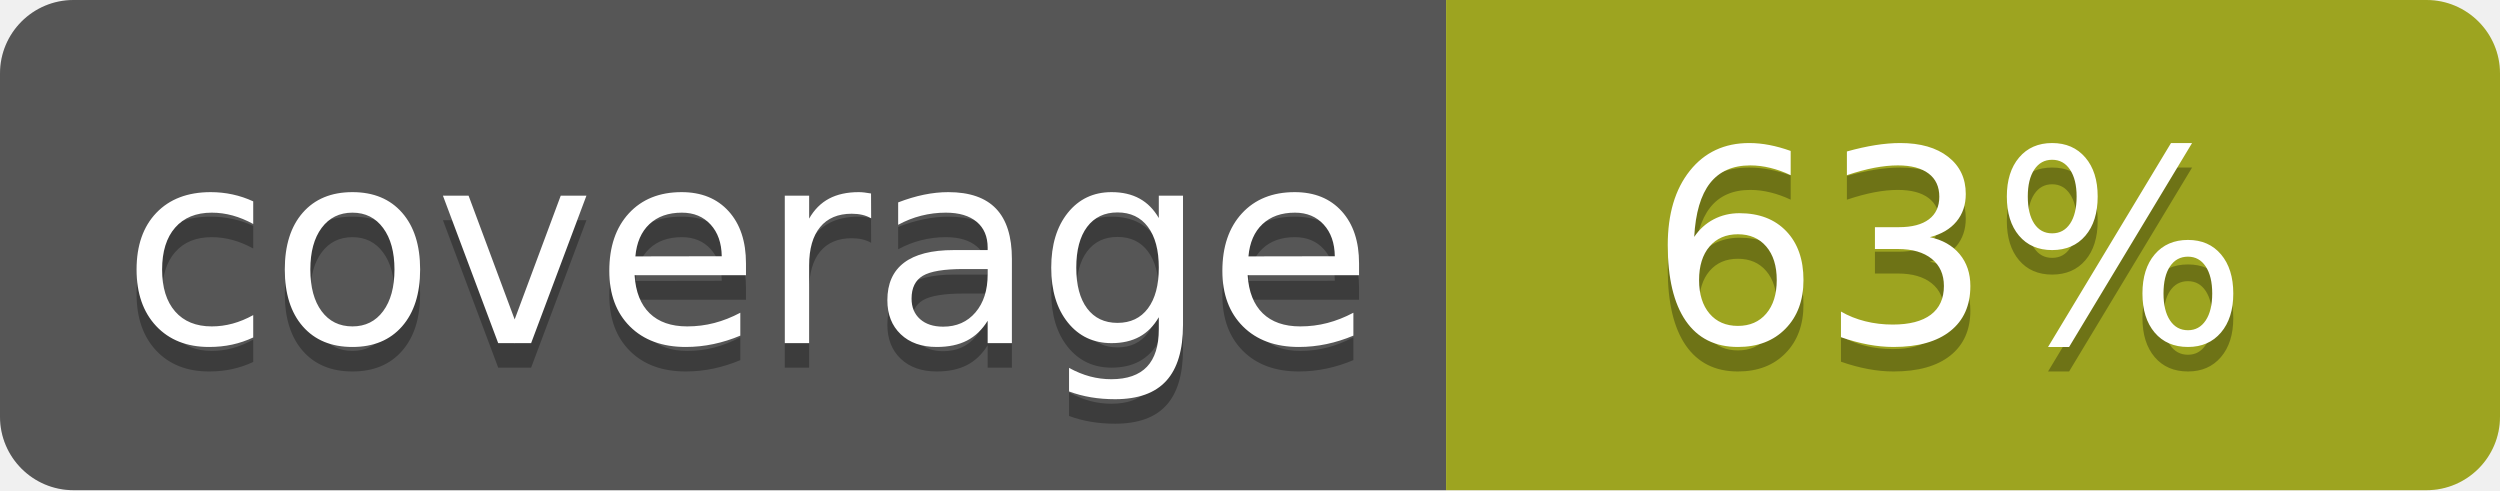
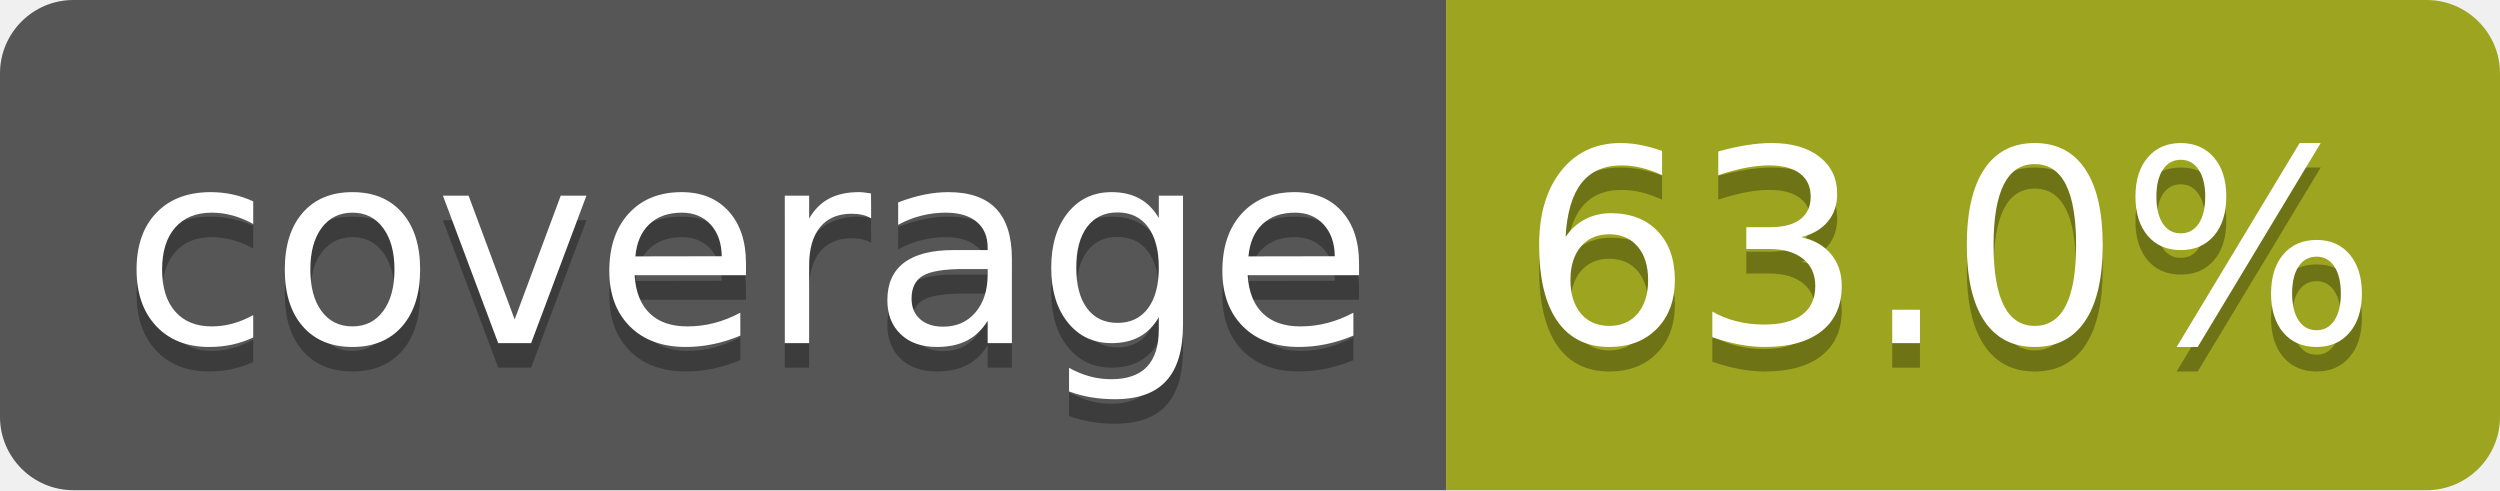
<svg xmlns="http://www.w3.org/2000/svg" width="102" height="20">
  <linearGradient id="b" x2="0" y2="0%">
    <stop offset="0" stop-color="#bbb" stop-opacity=".1" />
    <stop offset="1" stop-opacity=".1" />
  </linearGradient>
  <clipPath id="a">
    <rect width="102" height="20" rx="3" fill="#fff" />
  </clipPath>
  <g clip-path="url(#a)">
    <path fill="#555" d="M0 0h59v20H0z" />
    <path fill="#a4ac19" d="M59 0h43v20H59z" />
    <path fill="url(#b)" d="M0 0h102v20H0z" />
  </g>
  <g fill="#fff" text-anchor="middle" font-family="DejaVu Sans,Verdana,Geneva,sans-serif" font-size="110">
    <text x="305" y="150" fill="#010101" fill-opacity=".3" transform="scale(.1)" textLength="490">coverage</text>
    <text x="305" y="140" transform="scale(.1)" textLength="490">coverage</text>
-     <text x="795" y="150" fill="#010101" fill-opacity=".3" transform="scale(.1)" textLength="330">63%</text>
-     <text x="795" y="140" transform="scale(.1)" textLength="330">63%</text>
+     <text x="795" y="150" fill="#010101" fill-opacity=".3" transform="scale(.1)" textLength="330">63.0%</text>
+     <text x="795" y="140" transform="scale(.1)" textLength="330">63.0%</text>
  </g>
</svg>
